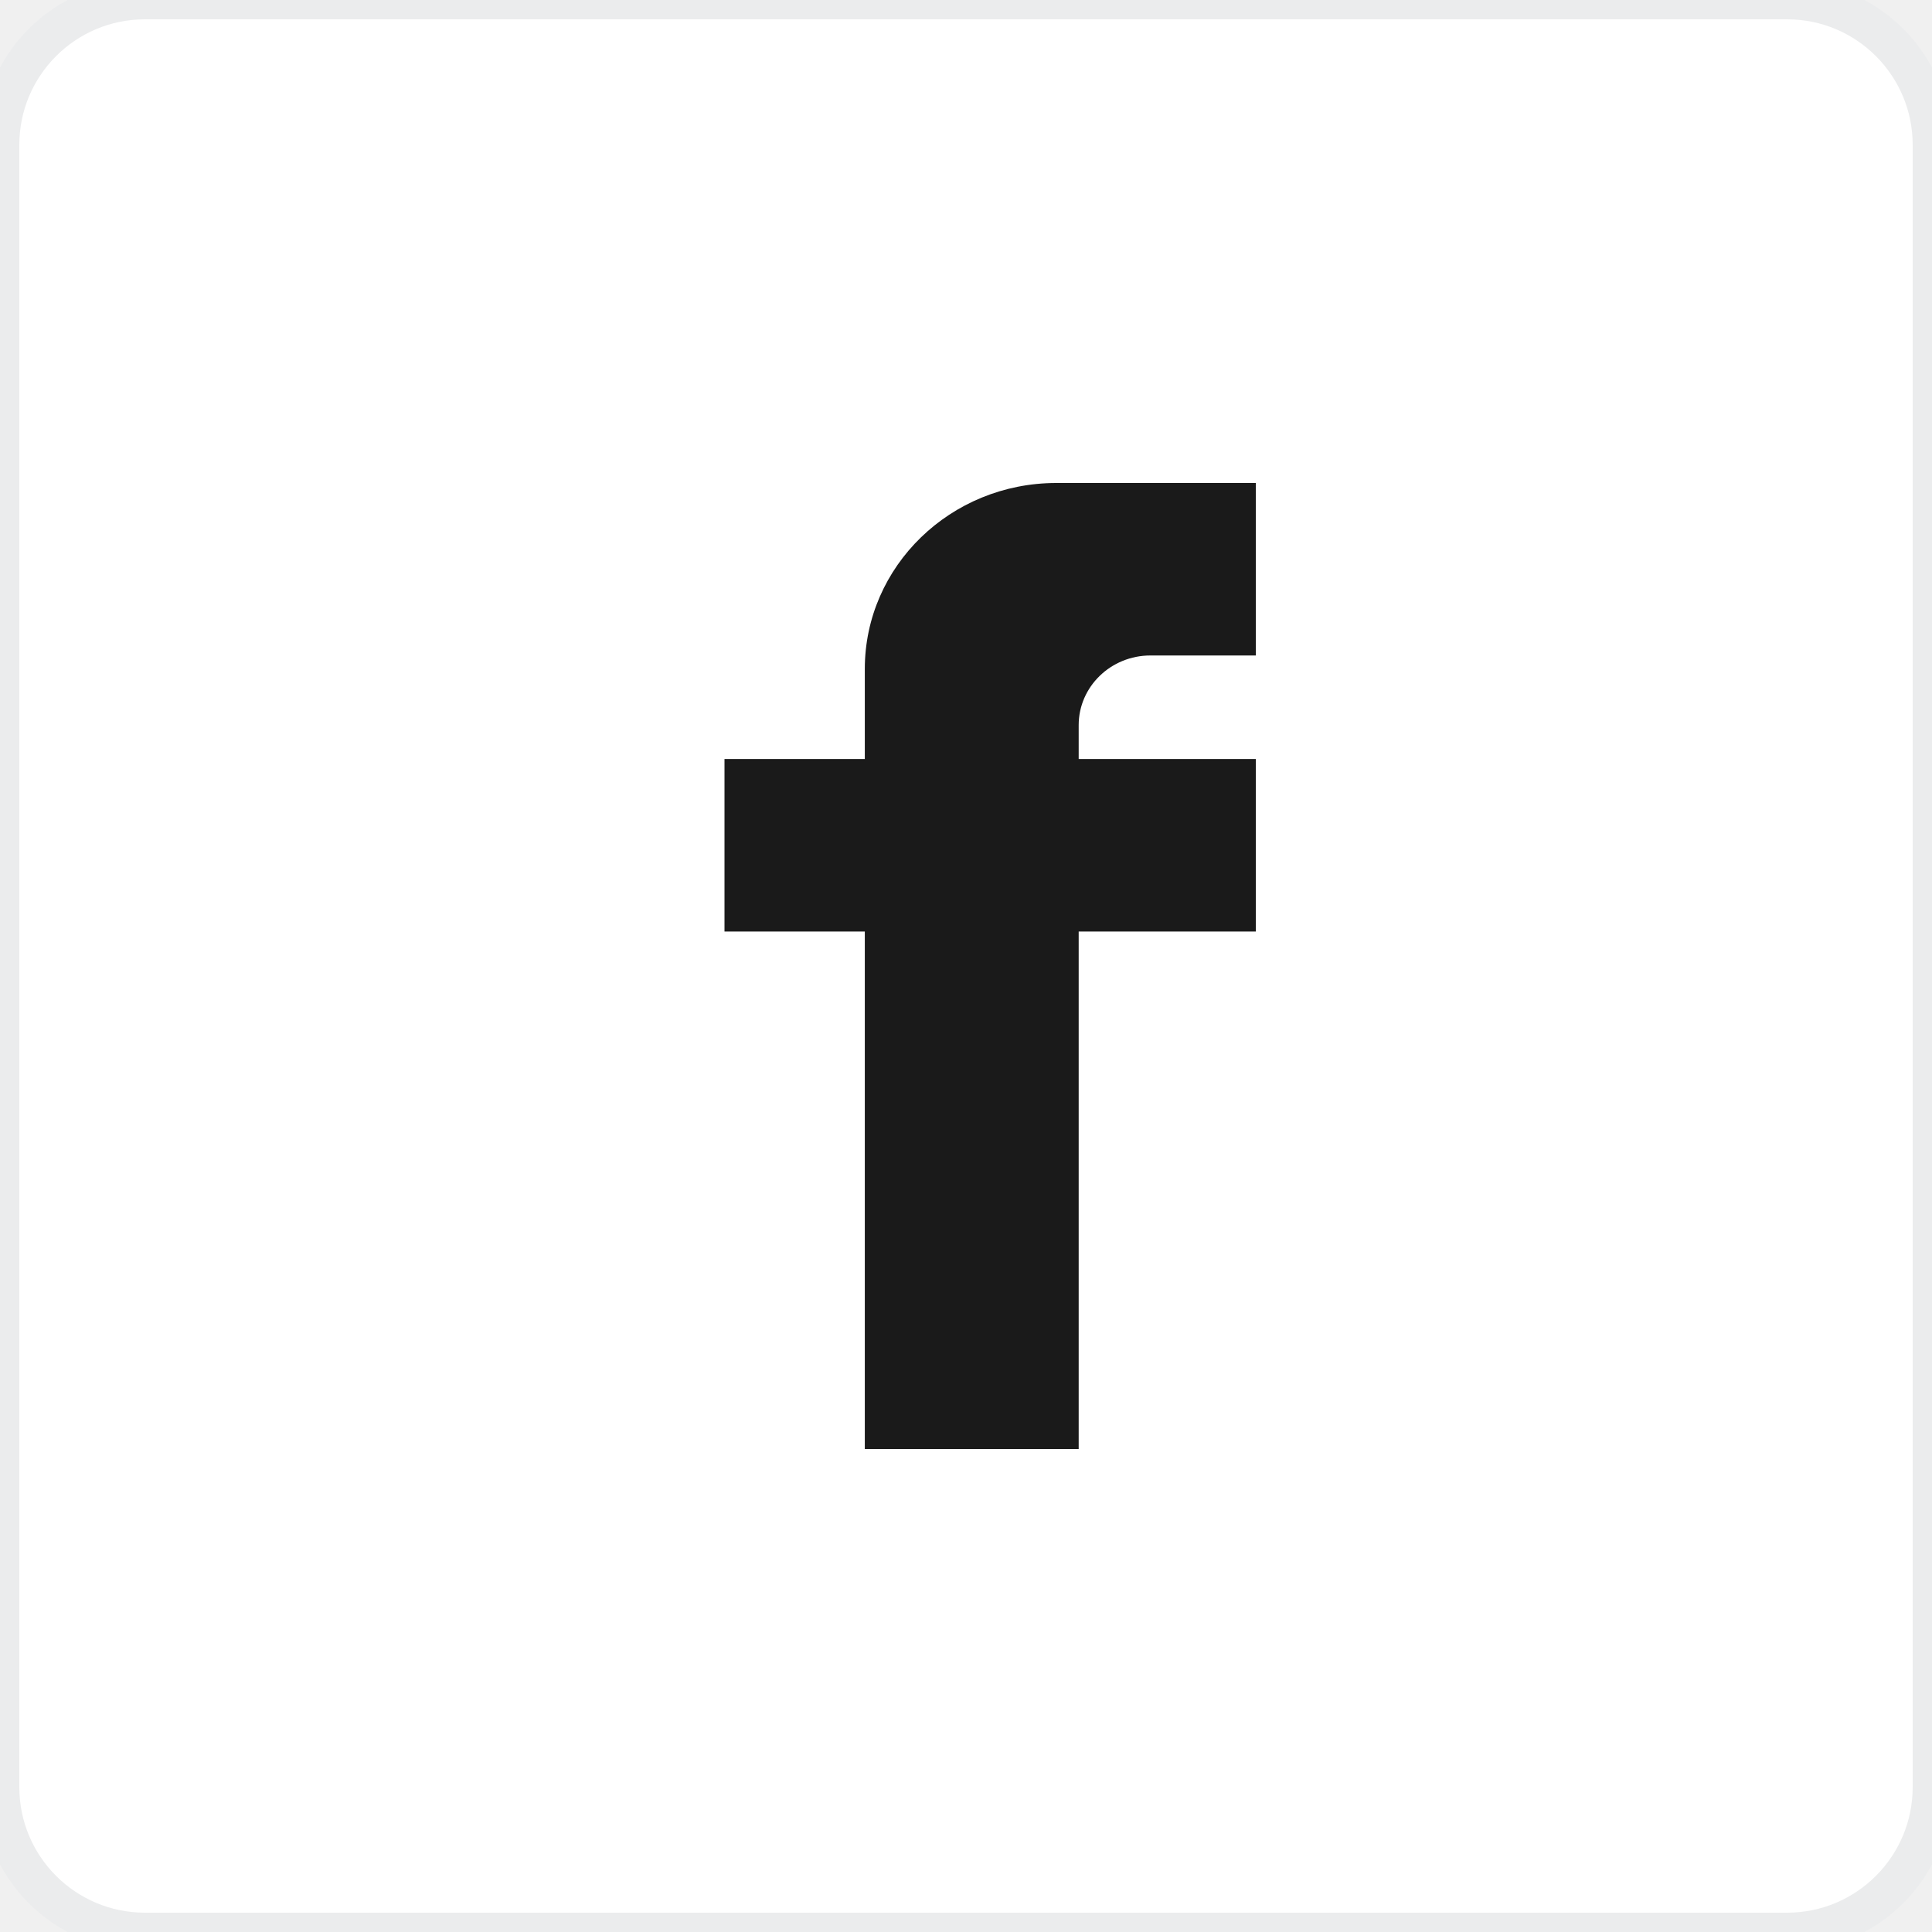
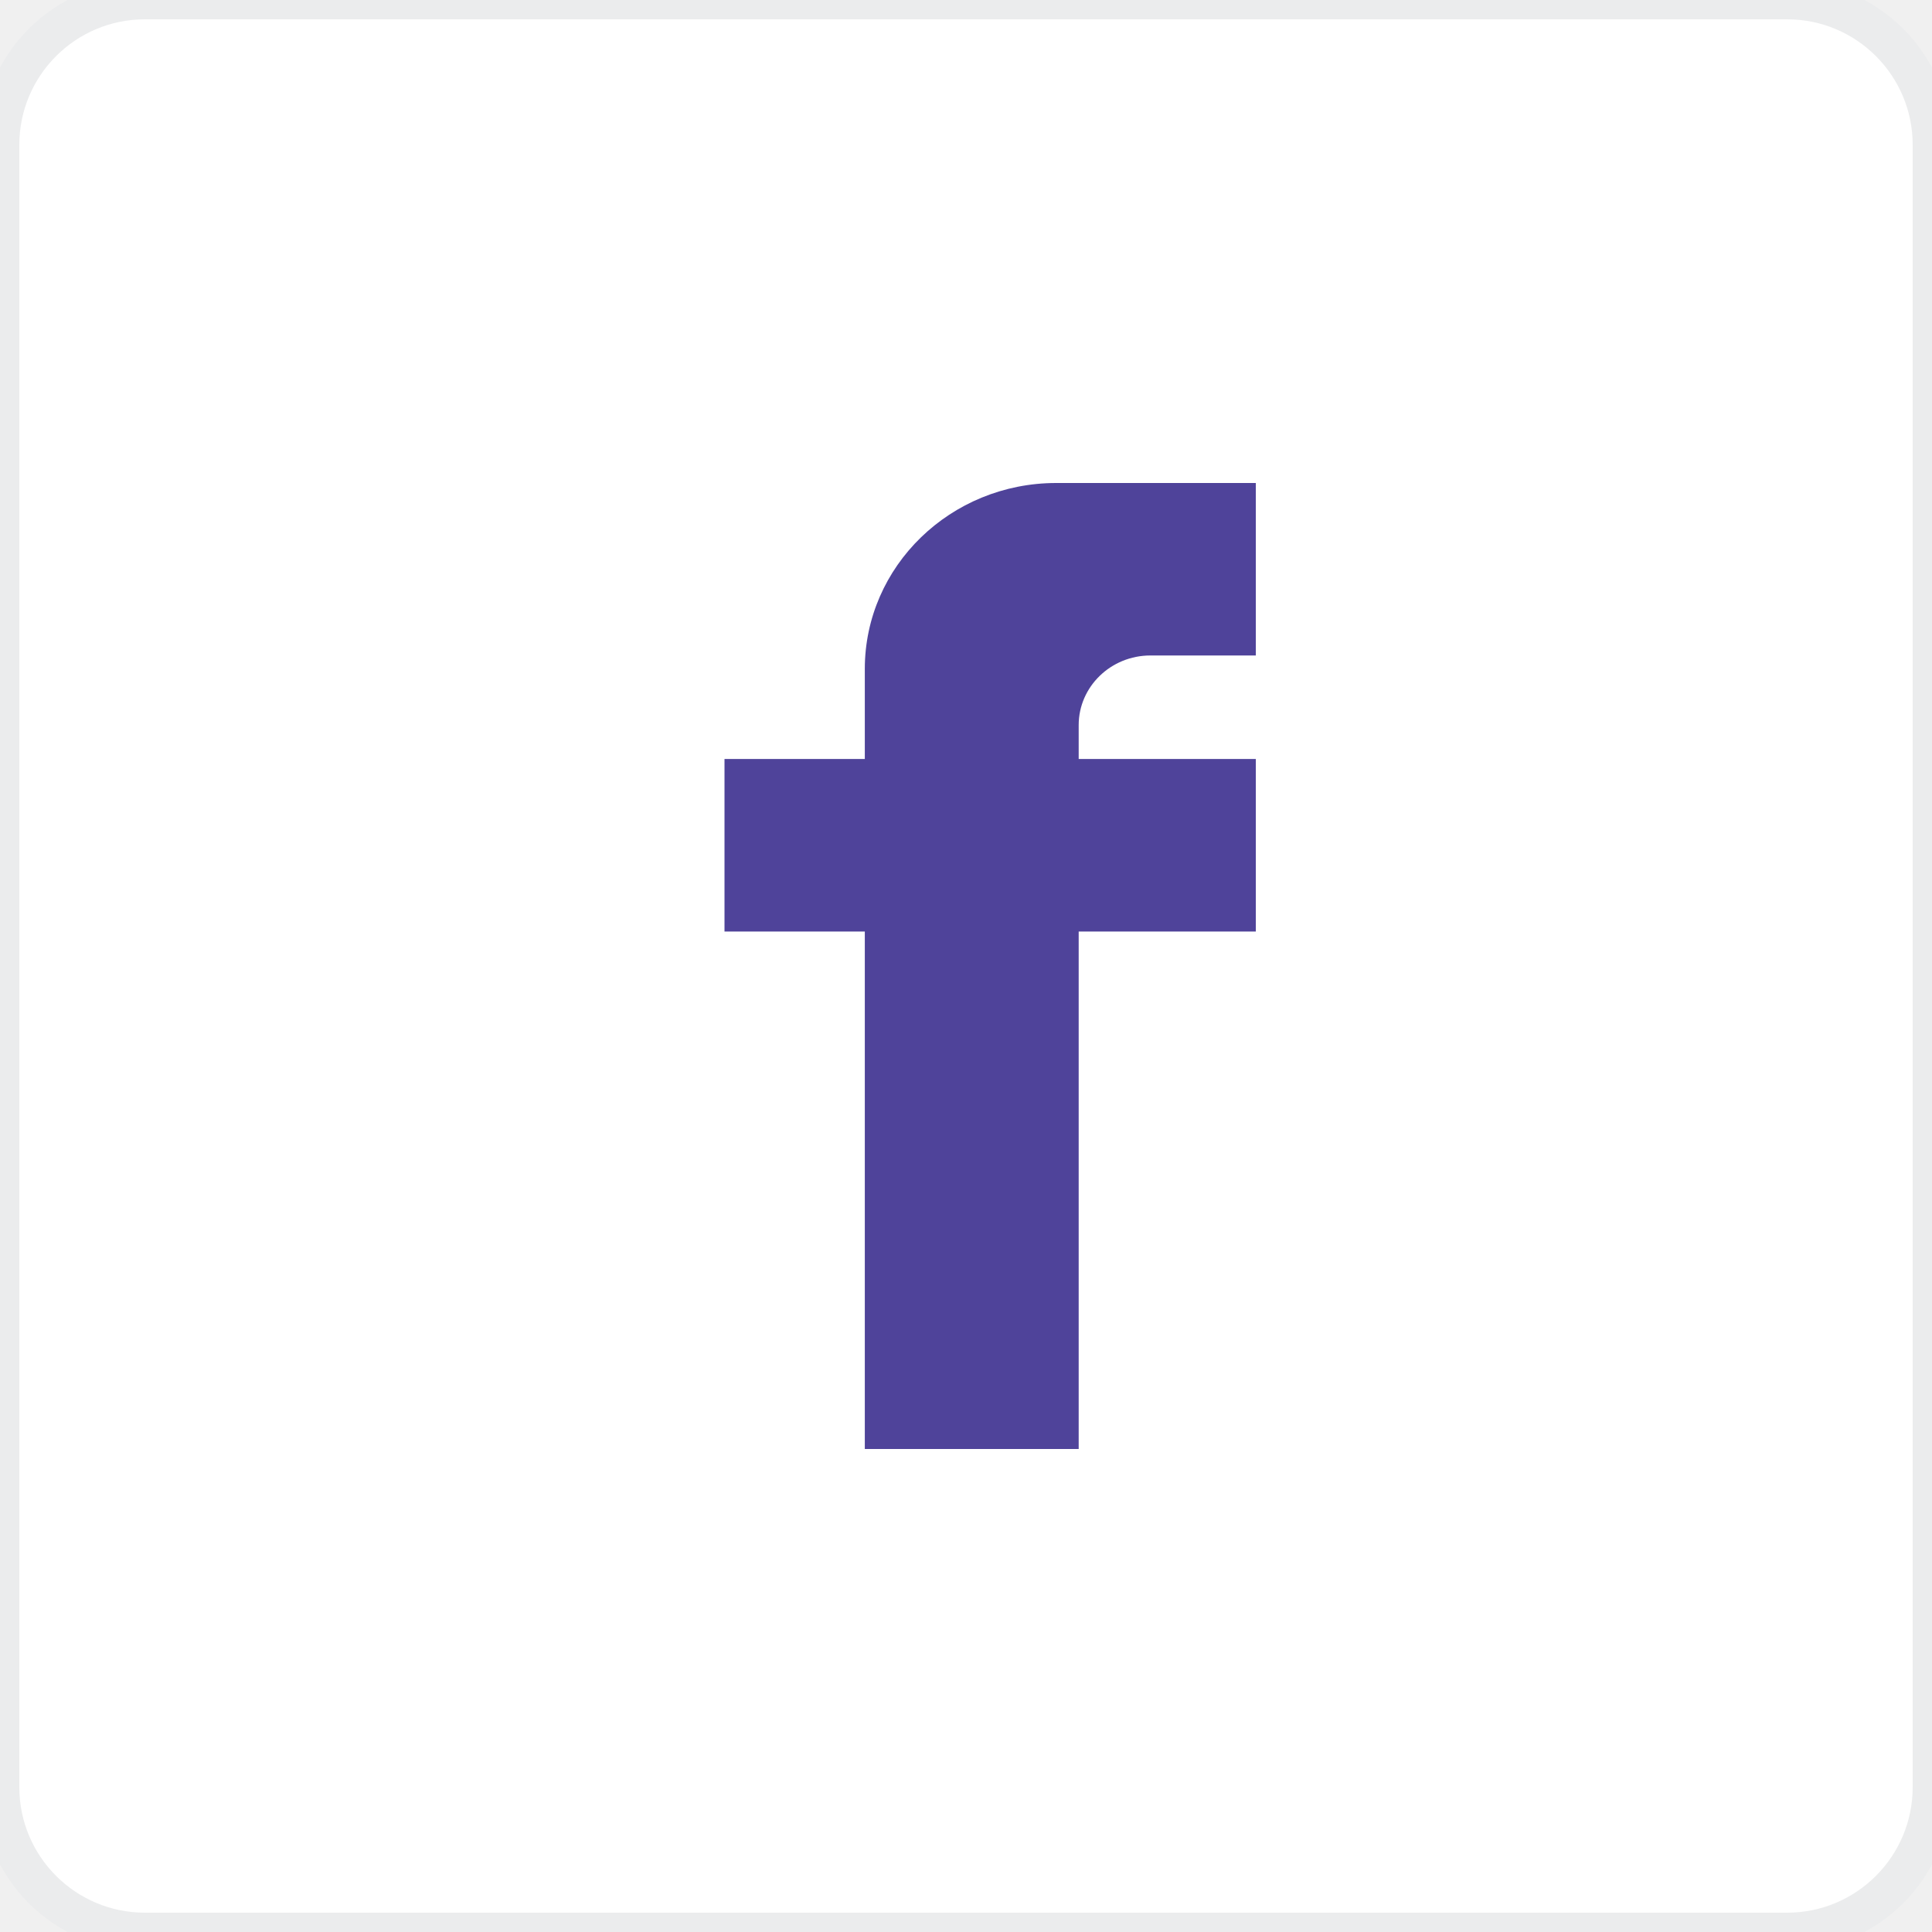
<svg xmlns="http://www.w3.org/2000/svg" width="40px" height="40px" viewBox="0 0 40 40" version="1.1">
  <g id="Facebook" stroke="none" stroke-width="1" fill="none" fill-rule="evenodd">
    <g id="facebook_blue.a29ff85a-2">
      <g id="facebook_blue.a29ff85a">
        <rect id="Rectangle" stroke="#EBECED" stroke-width="0.8" fill="#FFFFFF" x="0" y="0" width="40" height="40" rx="3" />
-         <path d="M17.905,13.849 L17.905,15.714 L15,15.714 L15,19.286 L17.905,19.286 L17.905,30 L22.333,30 L22.333,19.286 L26,19.286 L26,15.714 L22.333,15.714 L22.333,15.013 C22.333,14.217 22.998,13.571 23.818,13.571 L26,13.571 L26,10 L21.868,10 C19.679,10 17.905,11.724 17.905,13.849 Z" id="Shape" fill="#1A1A1A" fill-rule="nonzero" />
+         <path d="M17.905,13.849 L17.905,15.714 L15,15.714 L15,19.286 L17.905,19.286 L17.905,30 L22.333,30 L22.333,19.286 L26,19.286 L26,15.714 L22.333,15.714 L22.333,15.013 C22.333,14.217 22.998,13.571 23.818,13.571 L26,13.571 L26,10 L21.868,10 C19.679,10 17.905,11.724 17.905,13.849 Z" id="Shape" fill="#4F439A" fill-rule="nonzero" />
      </g>
    </g>
  </g>
</svg>
